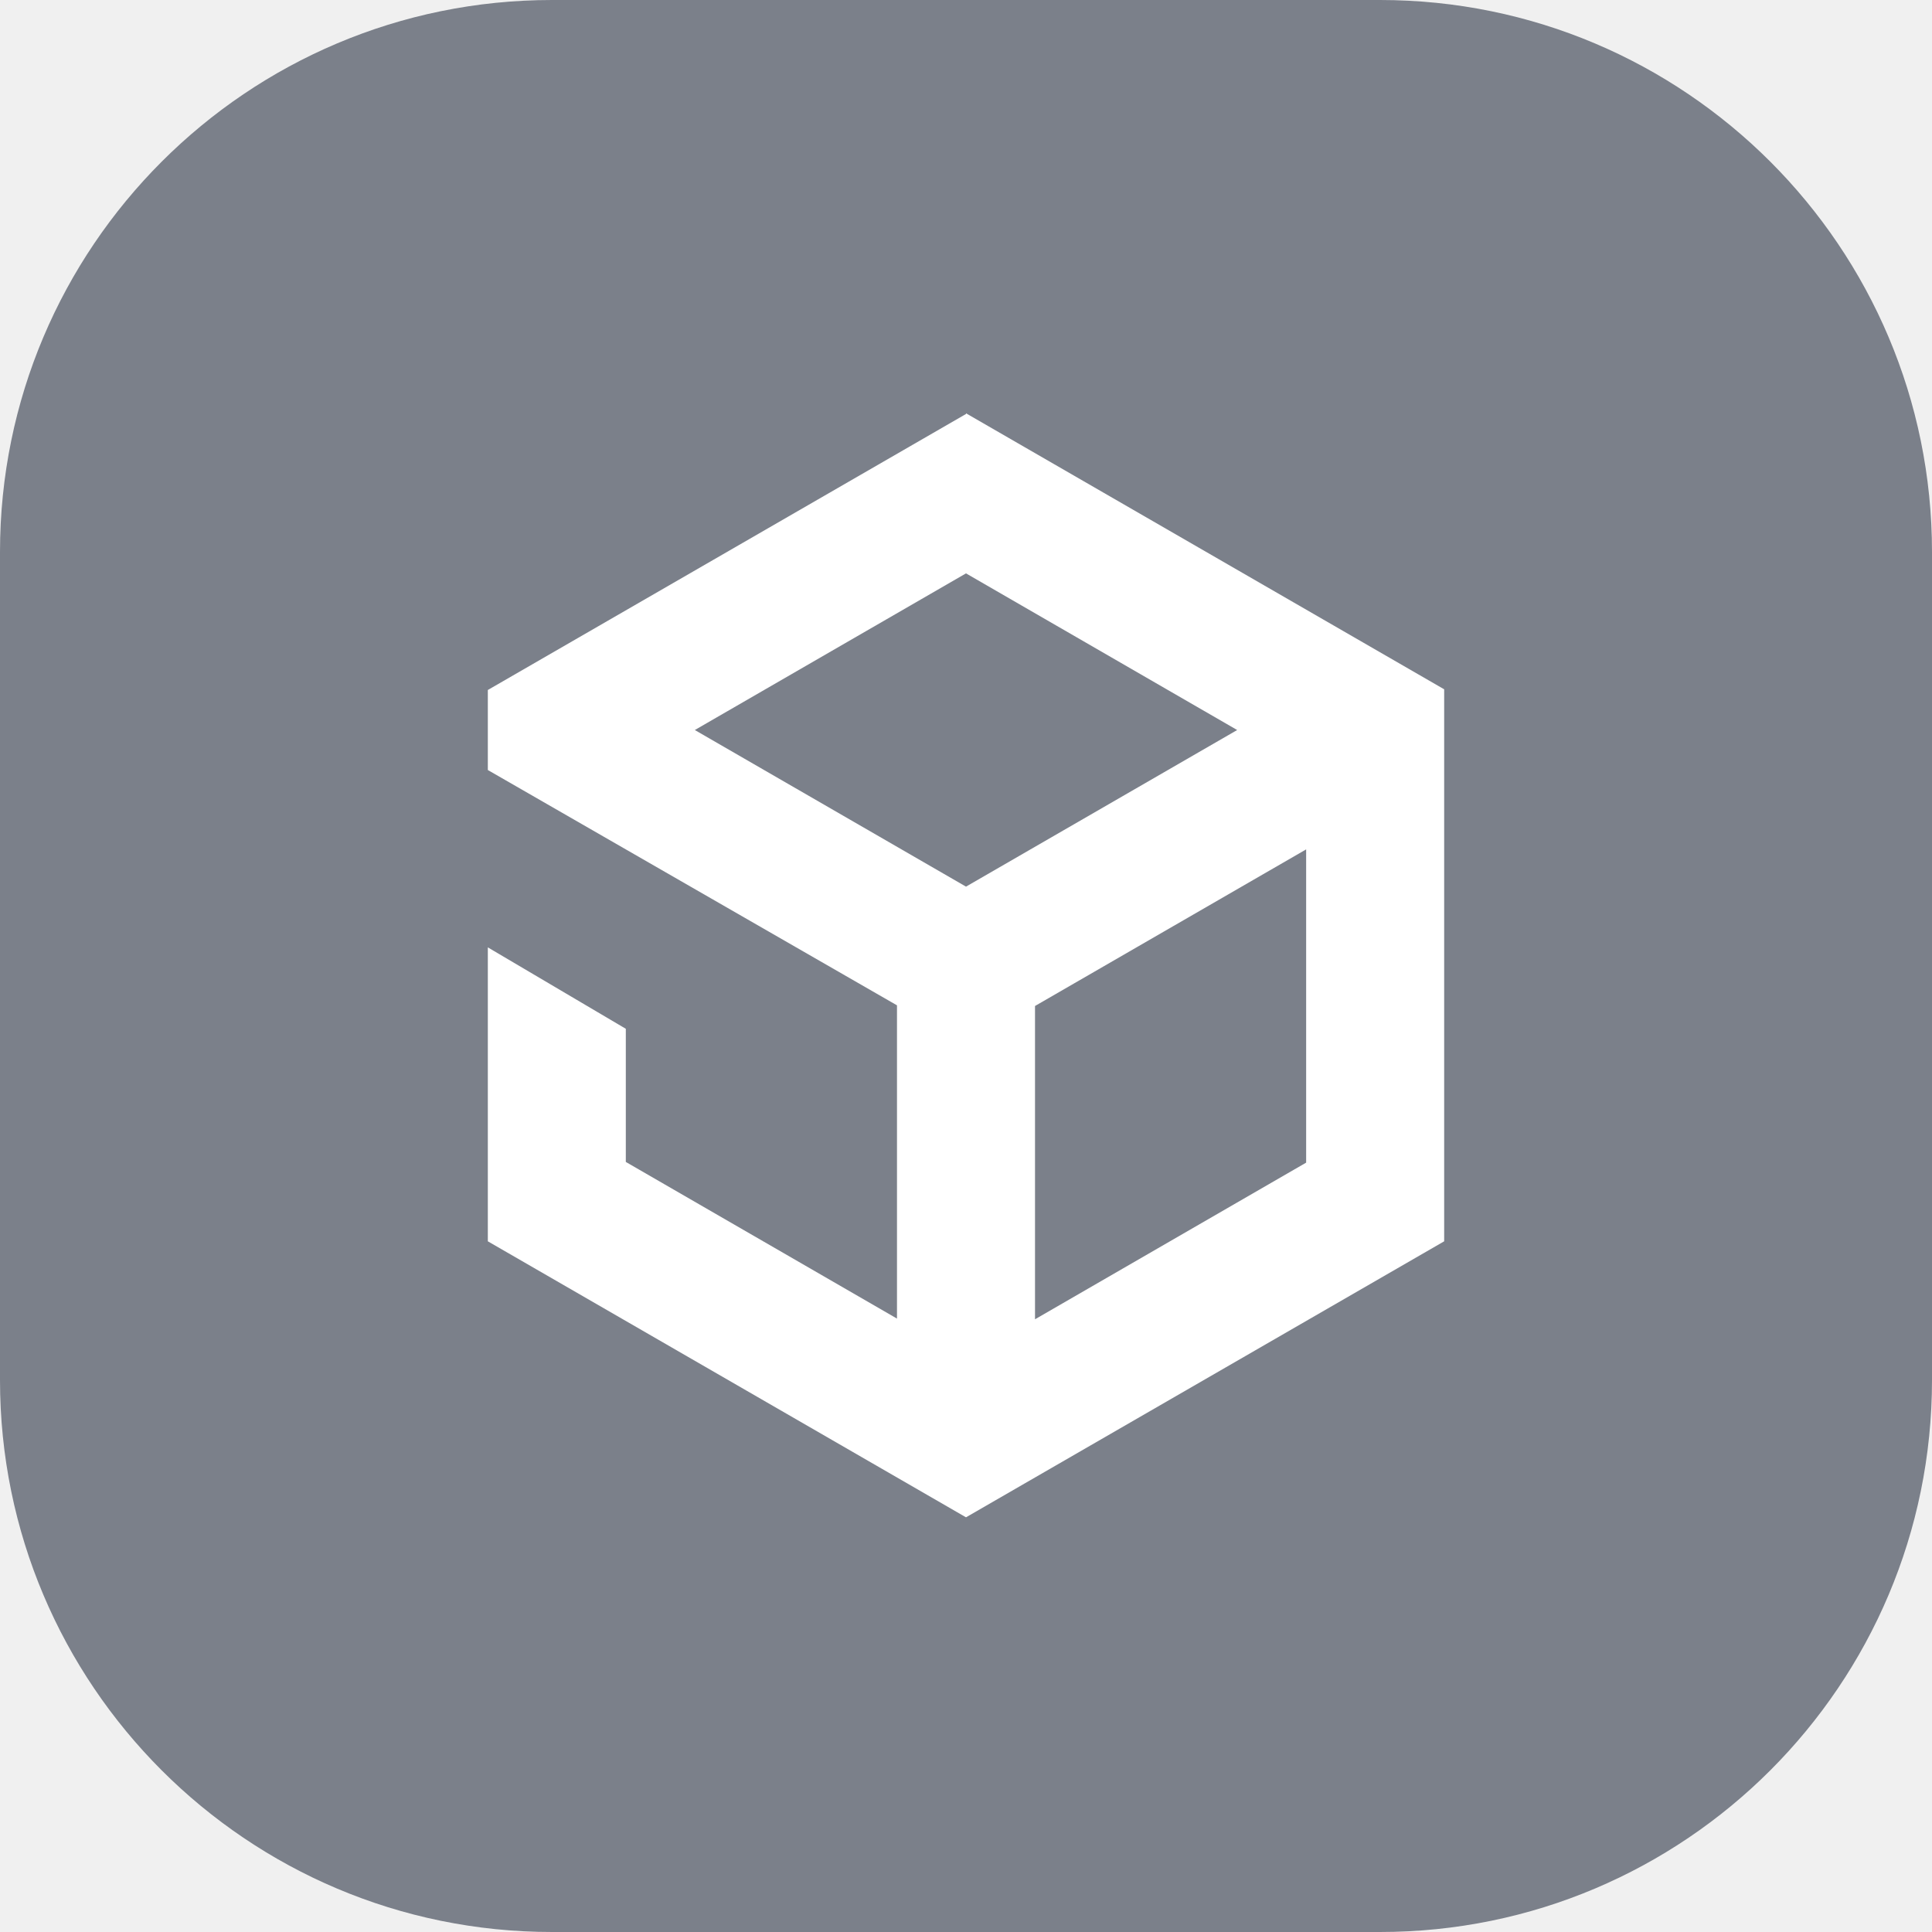
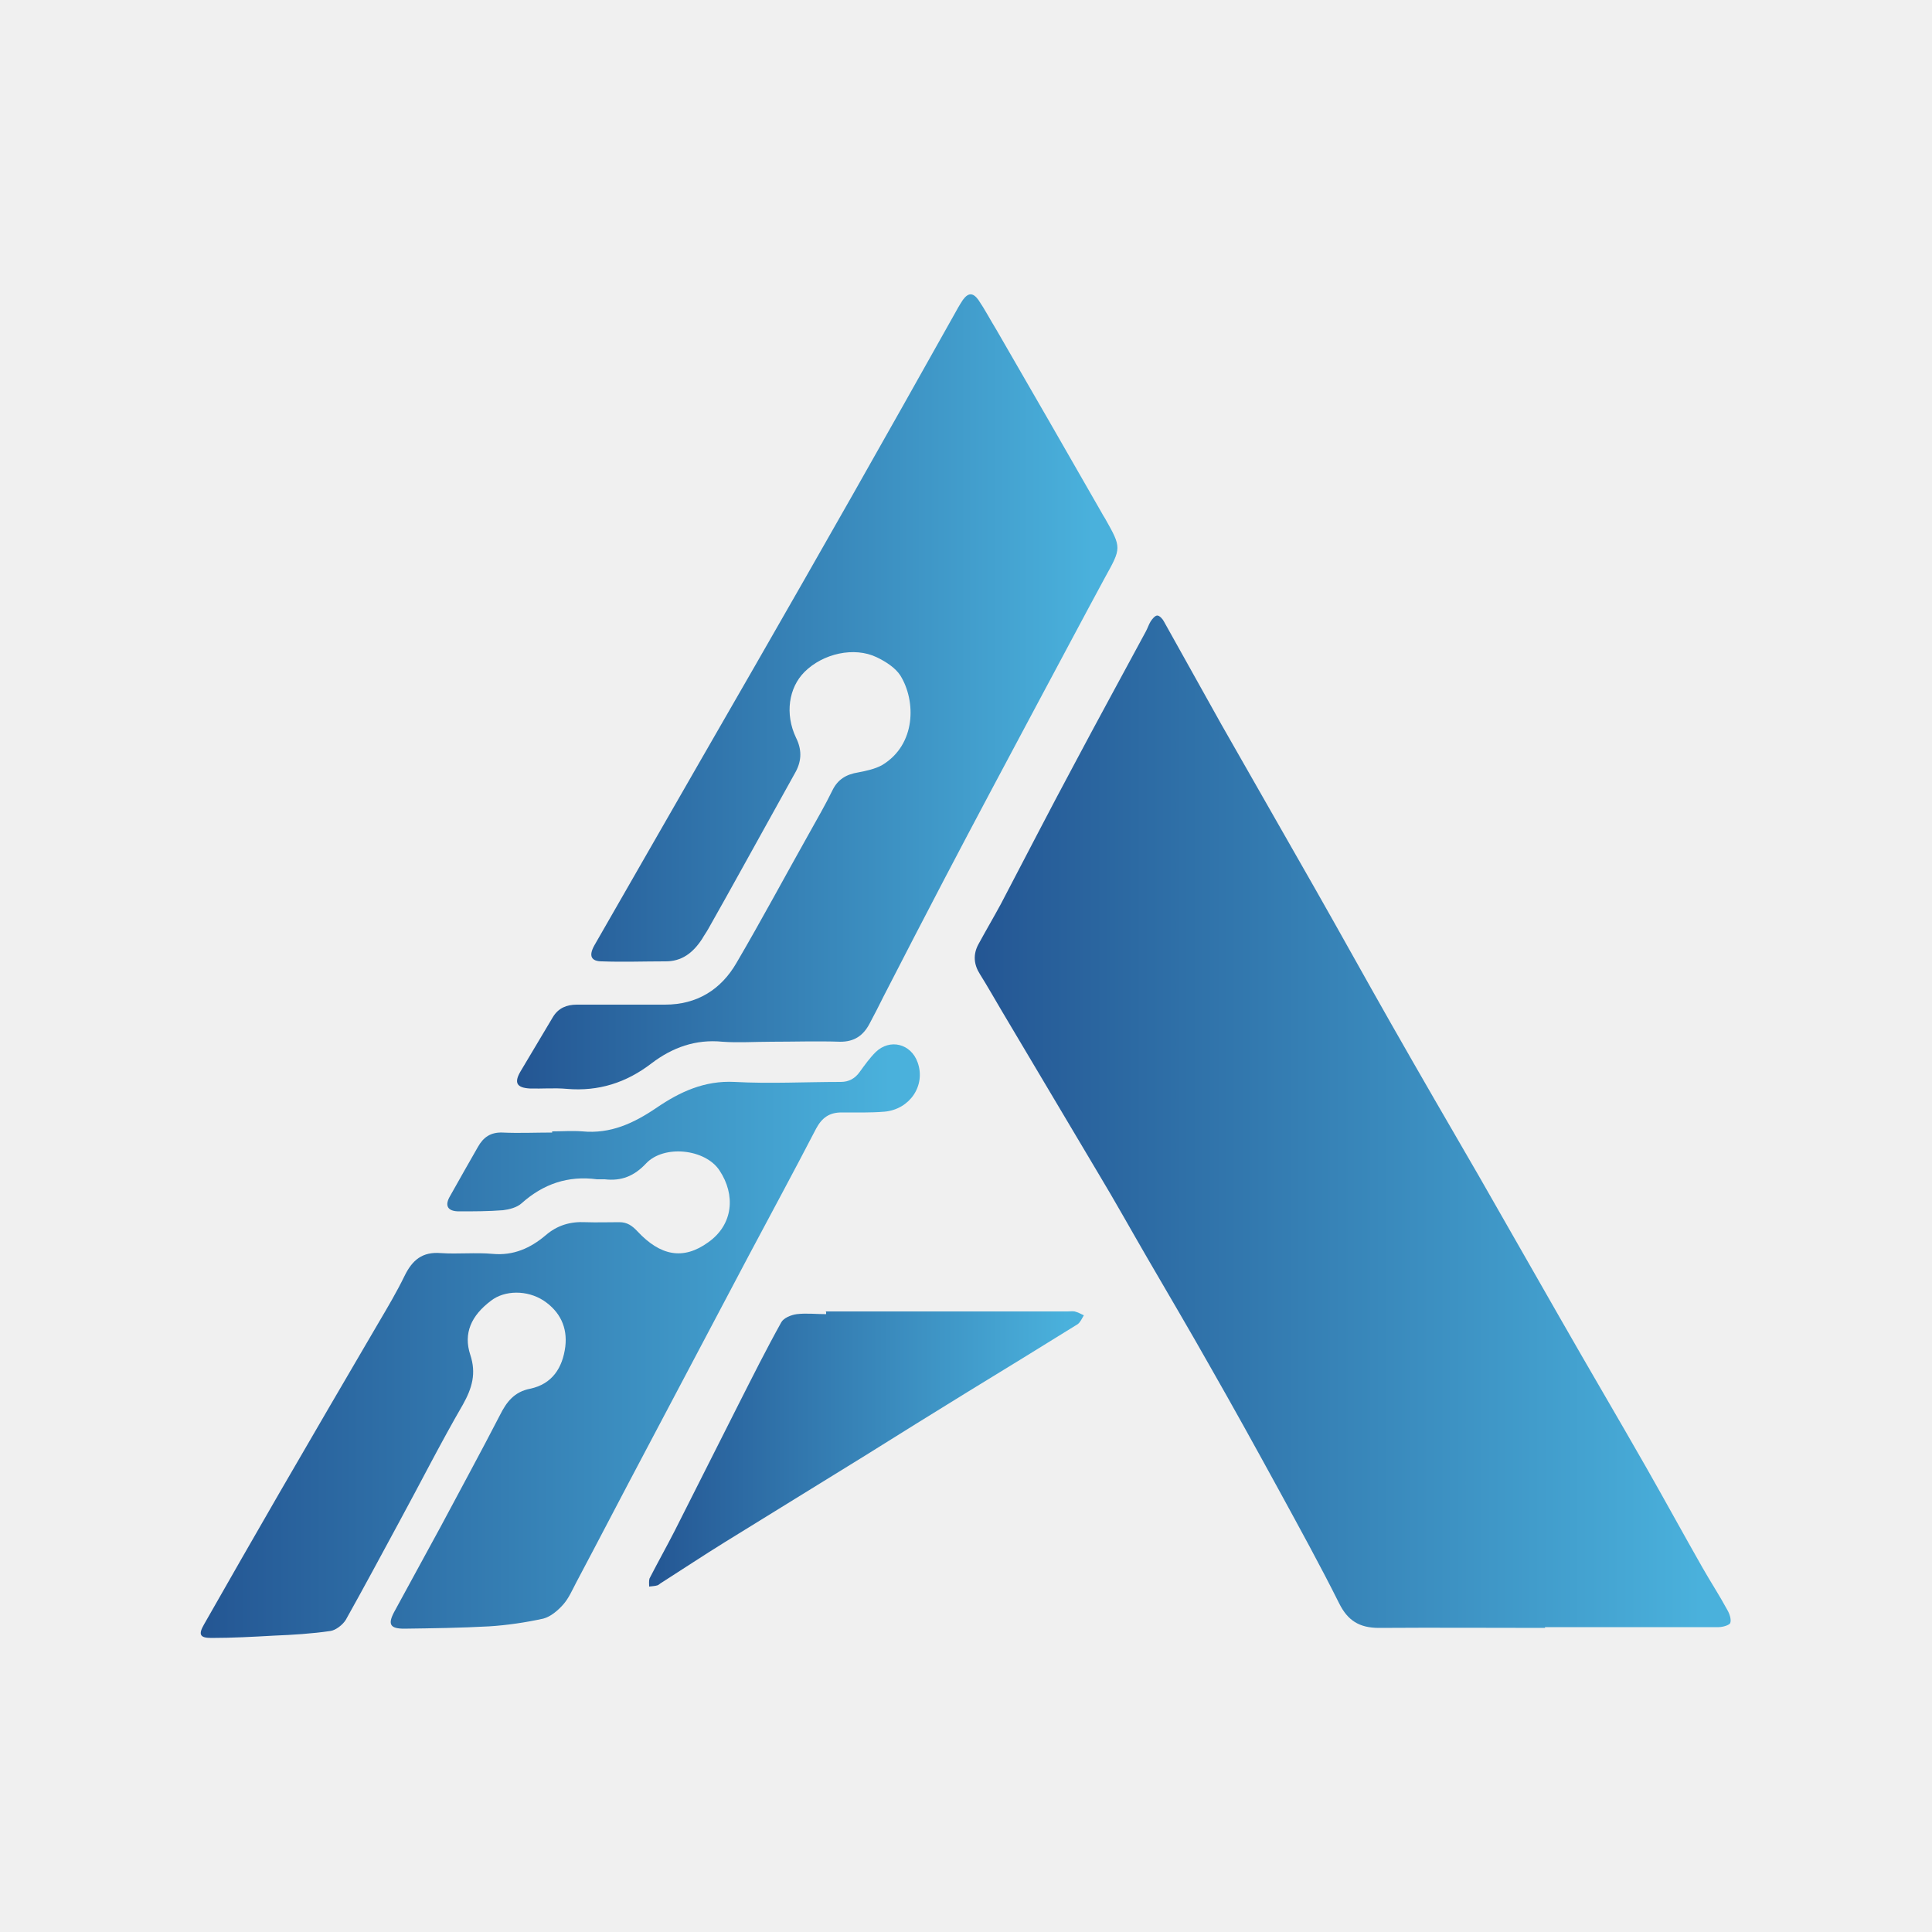
- <svg xmlns="http://www.w3.org/2000/svg" fill="none" viewBox="0 0 50 50">
-   <path d="M35.714 0H14.286C6.396 0 0 6.396 0 14.286V35.714C0 43.604 6.396 50 14.286 50H35.714C43.604 50 50 43.604 50 35.714V14.286C50 6.396 43.604 0 35.714 0Z" fill="#7B808A" />
-   <path d="M25 10.714L12.625 17.857V19.928L16.196 21.982L23.214 26.018V34.125L16.196 30.071V26.625L12.625 24.518V32.125L25 39.268L37.375 32.125V17.839L25 10.696V10.714ZM17.982 18.893L25 14.839L32.018 18.893L25 22.946L17.982 18.893ZM33.803 30.089L26.786 34.143V26.035L33.803 21.982V30.089Z" fill="white" />
+ <svg xmlns="http://www.w3.org/2000/svg" xmlns:xlink="http://www.w3.org/1999/xlink" id="Layer_1" data-name="Layer 1" viewBox="0 0 50 50">
+   <defs>
+     <style>
+       .cls-1 {
+         fill: url(#linear-gradient);
+       }
+ 
+       .cls-1, .cls-2, .cls-3, .cls-4 {
+         stroke-width: 0px;
+       }
+ 
+       .cls-2 {
+         fill: url(#linear-gradient-2);
+       }
+ 
+       .cls-3 {
+         fill: url(#linear-gradient-3);
+       }
+ 
+       .cls-4 {
+         fill: url(#linear-gradient-4);
+       }
+     </style>
+     <linearGradient id="linear-gradient" x1="25.24" y1="29.04" x2="44.8" y2="29.04" gradientUnits="userSpaceOnUse">
+       <stop offset="0" stop-color="#245693" />
+       <stop offset=".96" stop-color="#4ab1dc" />
+     </linearGradient>
+     <linearGradient id="linear-gradient-2" x1="13.38" y1="17.9" x2="28.91" y2="17.9" xlink:href="#linear-gradient" />
+     <linearGradient id="linear-gradient-3" x1="5.2" y1="34.7" x2="23.81" y2="34.7" xlink:href="#linear-gradient" />
+     <linearGradient id="linear-gradient-4" x1="16.8" y1="37.5" x2="28.06" y2="37.5" xlink:href="#linear-gradient" />
+   </defs>
+   <path class="cls-1" d="m39.99,42.13c-1.43,0-2.87-.01-4.3,0-.51,0-.81-.19-1.03-.63-.5-1-1.04-1.98-1.58-2.97-.58-1.06-1.16-2.11-1.76-3.16-.53-.94-1.08-1.87-1.62-2.8-.43-.74-.84-1.48-1.28-2.21-.83-1.4-1.66-2.79-2.49-4.19-.19-.32-.37-.64-.57-.96-.16-.25-.18-.51-.04-.77.19-.35.39-.69.58-1.04.63-1.2,1.25-2.41,1.89-3.6.61-1.15,1.24-2.3,1.86-3.45.05-.09.08-.19.13-.27.04-.06.11-.15.17-.15.06,0,.14.09.17.15.5.89.99,1.78,1.49,2.67.81,1.42,1.62,2.84,2.43,4.26.66,1.16,1.3,2.32,1.96,3.48.75,1.32,1.51,2.63,2.27,3.94.71,1.24,1.41,2.47,2.12,3.71.73,1.28,1.48,2.55,2.21,3.83.49.86.97,1.74,1.46,2.6.21.37.44.72.64,1.09.06.1.11.25.08.34-.02.06-.2.11-.3.11-1.5,0-3,0-4.5,0h0Z" />
+   <path class="cls-2" d="m19.96,26.96c-.42,0-.85.03-1.26,0-.7-.07-1.3.15-1.84.56-.65.5-1.37.73-2.19.66-.32-.03-.64,0-.96-.01-.34-.02-.41-.15-.24-.44.28-.47.56-.94.84-1.41.14-.23.35-.32.62-.32.76,0,1.52,0,2.28,0,.83,0,1.45-.39,1.85-1.08.65-1.11,1.26-2.25,1.89-3.37.2-.36.41-.72.59-1.09.14-.29.36-.42.67-.47.21-.04.44-.09.62-.19.88-.53.88-1.66.47-2.32-.13-.2-.38-.36-.61-.47-.58-.28-1.39-.1-1.87.38-.41.41-.51,1.09-.22,1.7.15.3.15.58,0,.87-.47.85-.95,1.71-1.42,2.56-.28.51-.57,1.02-.85,1.52-.05.09-.11.17-.16.26-.23.35-.52.59-.97.58-.54,0-1.08.02-1.62,0-.28,0-.35-.14-.2-.41.45-.79.91-1.58,1.36-2.37.93-1.62,1.86-3.24,2.8-4.87.85-1.48,1.69-2.95,2.53-4.43.88-1.55,1.75-3.1,2.62-4.65.07-.13.15-.27.23-.39.14-.19.26-.19.4,0,.17.25.31.52.47.78.91,1.57,1.81,3.14,2.71,4.71.03.06.07.12.1.17.43.76.42.76,0,1.52-.58,1.07-1.15,2.15-1.73,3.23-.81,1.52-1.63,3.05-2.43,4.58-.53,1.01-1.05,2.02-1.57,3.03-.12.24-.24.48-.37.72-.16.3-.39.46-.75.46-.6-.02-1.2,0-1.8,0Z" />
+   <path class="cls-3" d="m14.29,29.28c.26,0,.52-.02.78,0,.73.07,1.33-.21,1.92-.61.6-.41,1.24-.71,2.02-.67.91.05,1.83,0,2.75,0,.21,0,.37-.09.49-.26.13-.18.26-.36.41-.51.37-.36.92-.22,1.09.27.21.59-.2,1.21-.86,1.27-.37.03-.74.02-1.11.02-.32,0-.51.14-.66.42-.57,1.1-1.16,2.19-1.74,3.28-.89,1.69-1.79,3.38-2.68,5.07-.6,1.13-1.19,2.27-1.79,3.4-.1.19-.19.4-.33.56-.14.16-.33.32-.52.37-.46.1-.93.17-1.4.2-.73.04-1.46.05-2.2.06-.36,0-.43-.11-.26-.43.4-.74.81-1.48,1.21-2.22.51-.96,1.03-1.91,1.53-2.88.17-.34.37-.6.78-.68.57-.12.84-.54.91-1.09.06-.5-.14-.91-.56-1.19-.43-.28-1.01-.27-1.36,0-.52.39-.72.85-.54,1.4.16.48.05.86-.19,1.29-.58,1-1.1,2.03-1.65,3.04-.46.85-.91,1.69-1.38,2.53-.08.13-.26.27-.4.29-.48.07-.97.1-1.46.12-.54.03-1.08.06-1.62.06-.3,0-.34-.09-.19-.35.65-1.14,1.3-2.28,1.96-3.42.85-1.47,1.71-2.94,2.57-4.41.23-.39.46-.78.66-1.19.2-.41.46-.63.94-.59.44.03.9-.02,1.34.02.54.05.98-.15,1.37-.48.3-.26.64-.36,1.03-.34.29.01.59,0,.88,0,.2,0,.33.09.47.24.59.63,1.18.75,1.83.28.65-.46.71-1.23.29-1.86-.37-.56-1.44-.67-1.9-.18-.31.33-.64.46-1.07.41-.07,0-.14,0-.2,0-.75-.1-1.39.12-1.95.62-.12.11-.32.16-.48.18-.38.03-.76.03-1.14.03-.3,0-.38-.15-.23-.4.24-.43.48-.85.72-1.27.14-.25.33-.38.63-.37.43.02.86,0,1.29,0Z" />
+   <path class="cls-4" d="m21.37,33.94c1.14,0,2.27,0,3.41,0,.95,0,1.9,0,2.85,0,.06,0,.12-.01.18,0,.08.02.16.06.24.1-.05.08-.09.18-.16.23-.95.59-1.91,1.18-2.86,1.76-.88.54-1.76,1.09-2.64,1.64-1.21.75-2.42,1.49-3.63,2.24-.55.34-1.09.7-1.64,1.05-.04.02-.07.06-.11.07-.07.02-.14.02-.21.03,0-.07-.01-.15.01-.21.21-.41.44-.82.65-1.23.55-1.09,1.1-2.18,1.65-3.27.36-.71.72-1.43,1.11-2.13.06-.11.25-.19.4-.21.25-.03.5,0,.76,0,0-.02,0-.03,0-.05Z" />
</svg>
